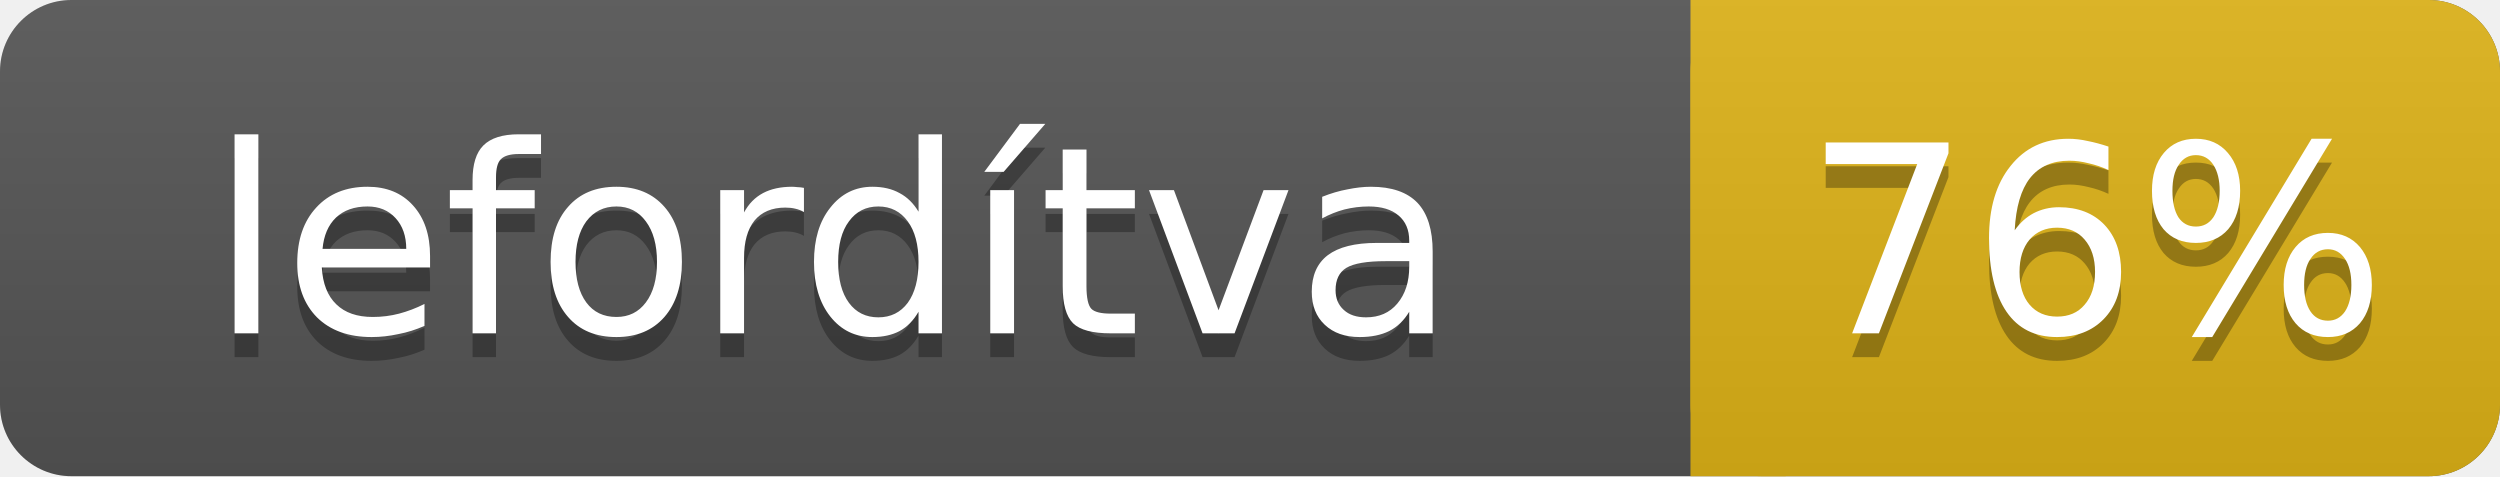
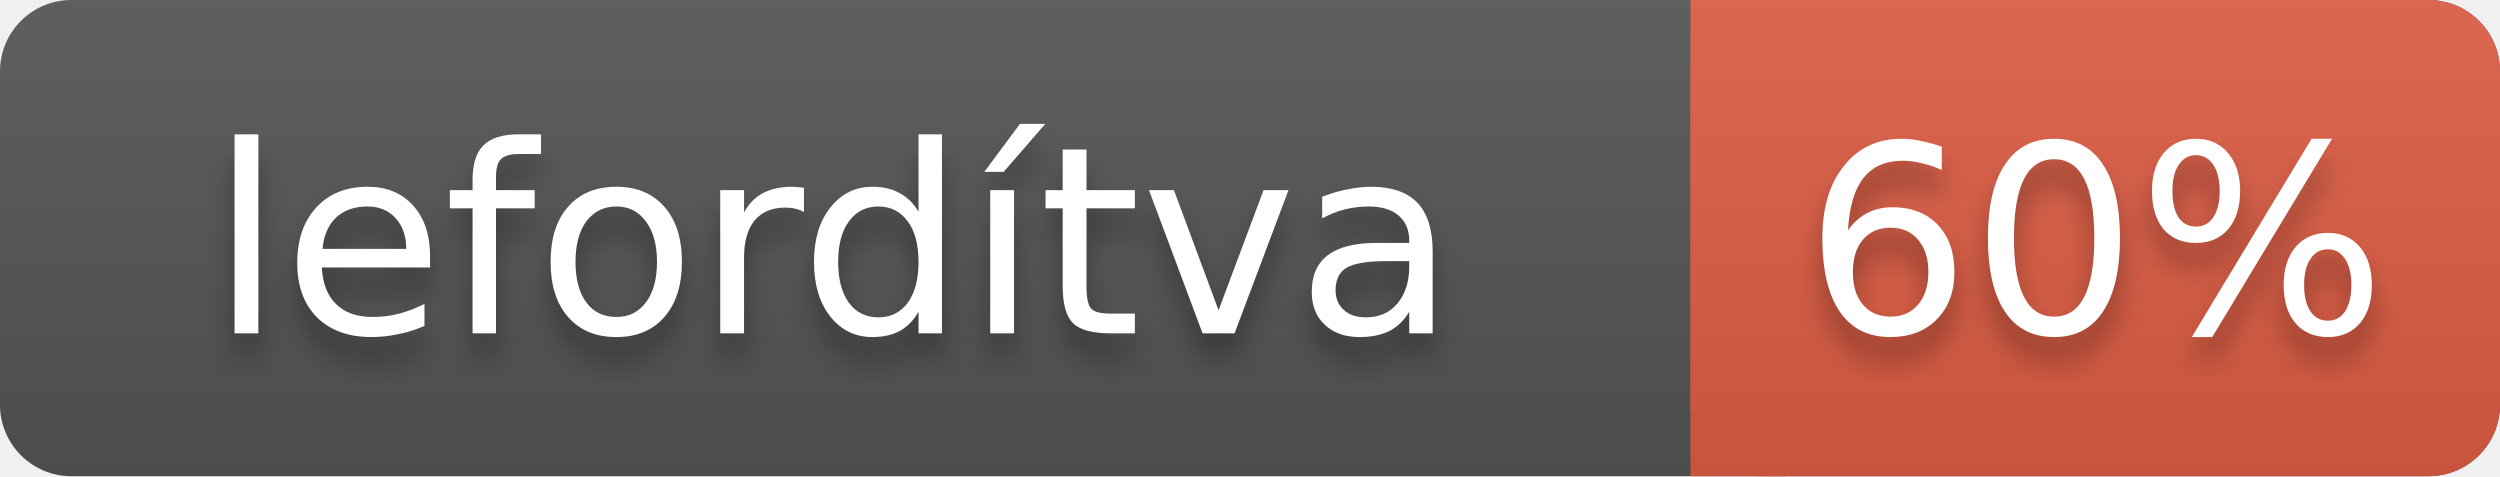
- <svg xmlns="http://www.w3.org/2000/svg" width="105" height="20" xml:lang="en" role="img" aria-label="lefordítva 76%">
+ <svg xmlns="http://www.w3.org/2000/svg" width="105" height="20" xml:lang="en" role="img" aria-label="lefordítva 60%">
  <linearGradient id="a" x2="0" y2="100%">
    <stop offset="0" stop-color="#bbb" stop-opacity=".1" />
    <stop offset="1" stop-opacity=".1" />
  </linearGradient>
+   <filter id="b">
+     <feGaussianBlur in="SourceGraphic" stdDeviation=".6" />
+   </filter>
  <rect width="105" height="20" fill="#555" rx="3" />
-   <rect width="34" height="20" x="71" fill="#dfb317" rx="3" />
-   <path fill="#dfb317" d="M71 0h4v20h-4z" />
+   <rect width="34" height="20" x="71" fill="#e05d44" rx="3" />
+   <path fill="#e05d44" d="M71 0h4v20h-4z" />
  <rect width="105" height="20" fill="url(#a)" rx="3" />
  <g fill="#fff" font-family="Source Sans,Kurinto Sans,DejaVu Sans,Verdana,Geneva,sans-serif" font-size="11" text-anchor="middle">
-     <text x="35" y="15" fill="#010101" fill-opacity=".3">lefordítva</text>
+     <text x="35" y="15" fill="#010101" fill-opacity=".3" filter="url(#b)">lefordítva</text>
    <text x="35" y="14">lefordítva</text>
-     <text x="88" y="15" fill="#010101" fill-opacity=".3">76%</text>
-     <text x="88" y="14">76%</text>
+     <text x="88" y="15" fill="#010101" fill-opacity=".3" filter="url(#b)">60%</text>
+     <text x="88" y="14">60%</text>
  </g>
</svg>
